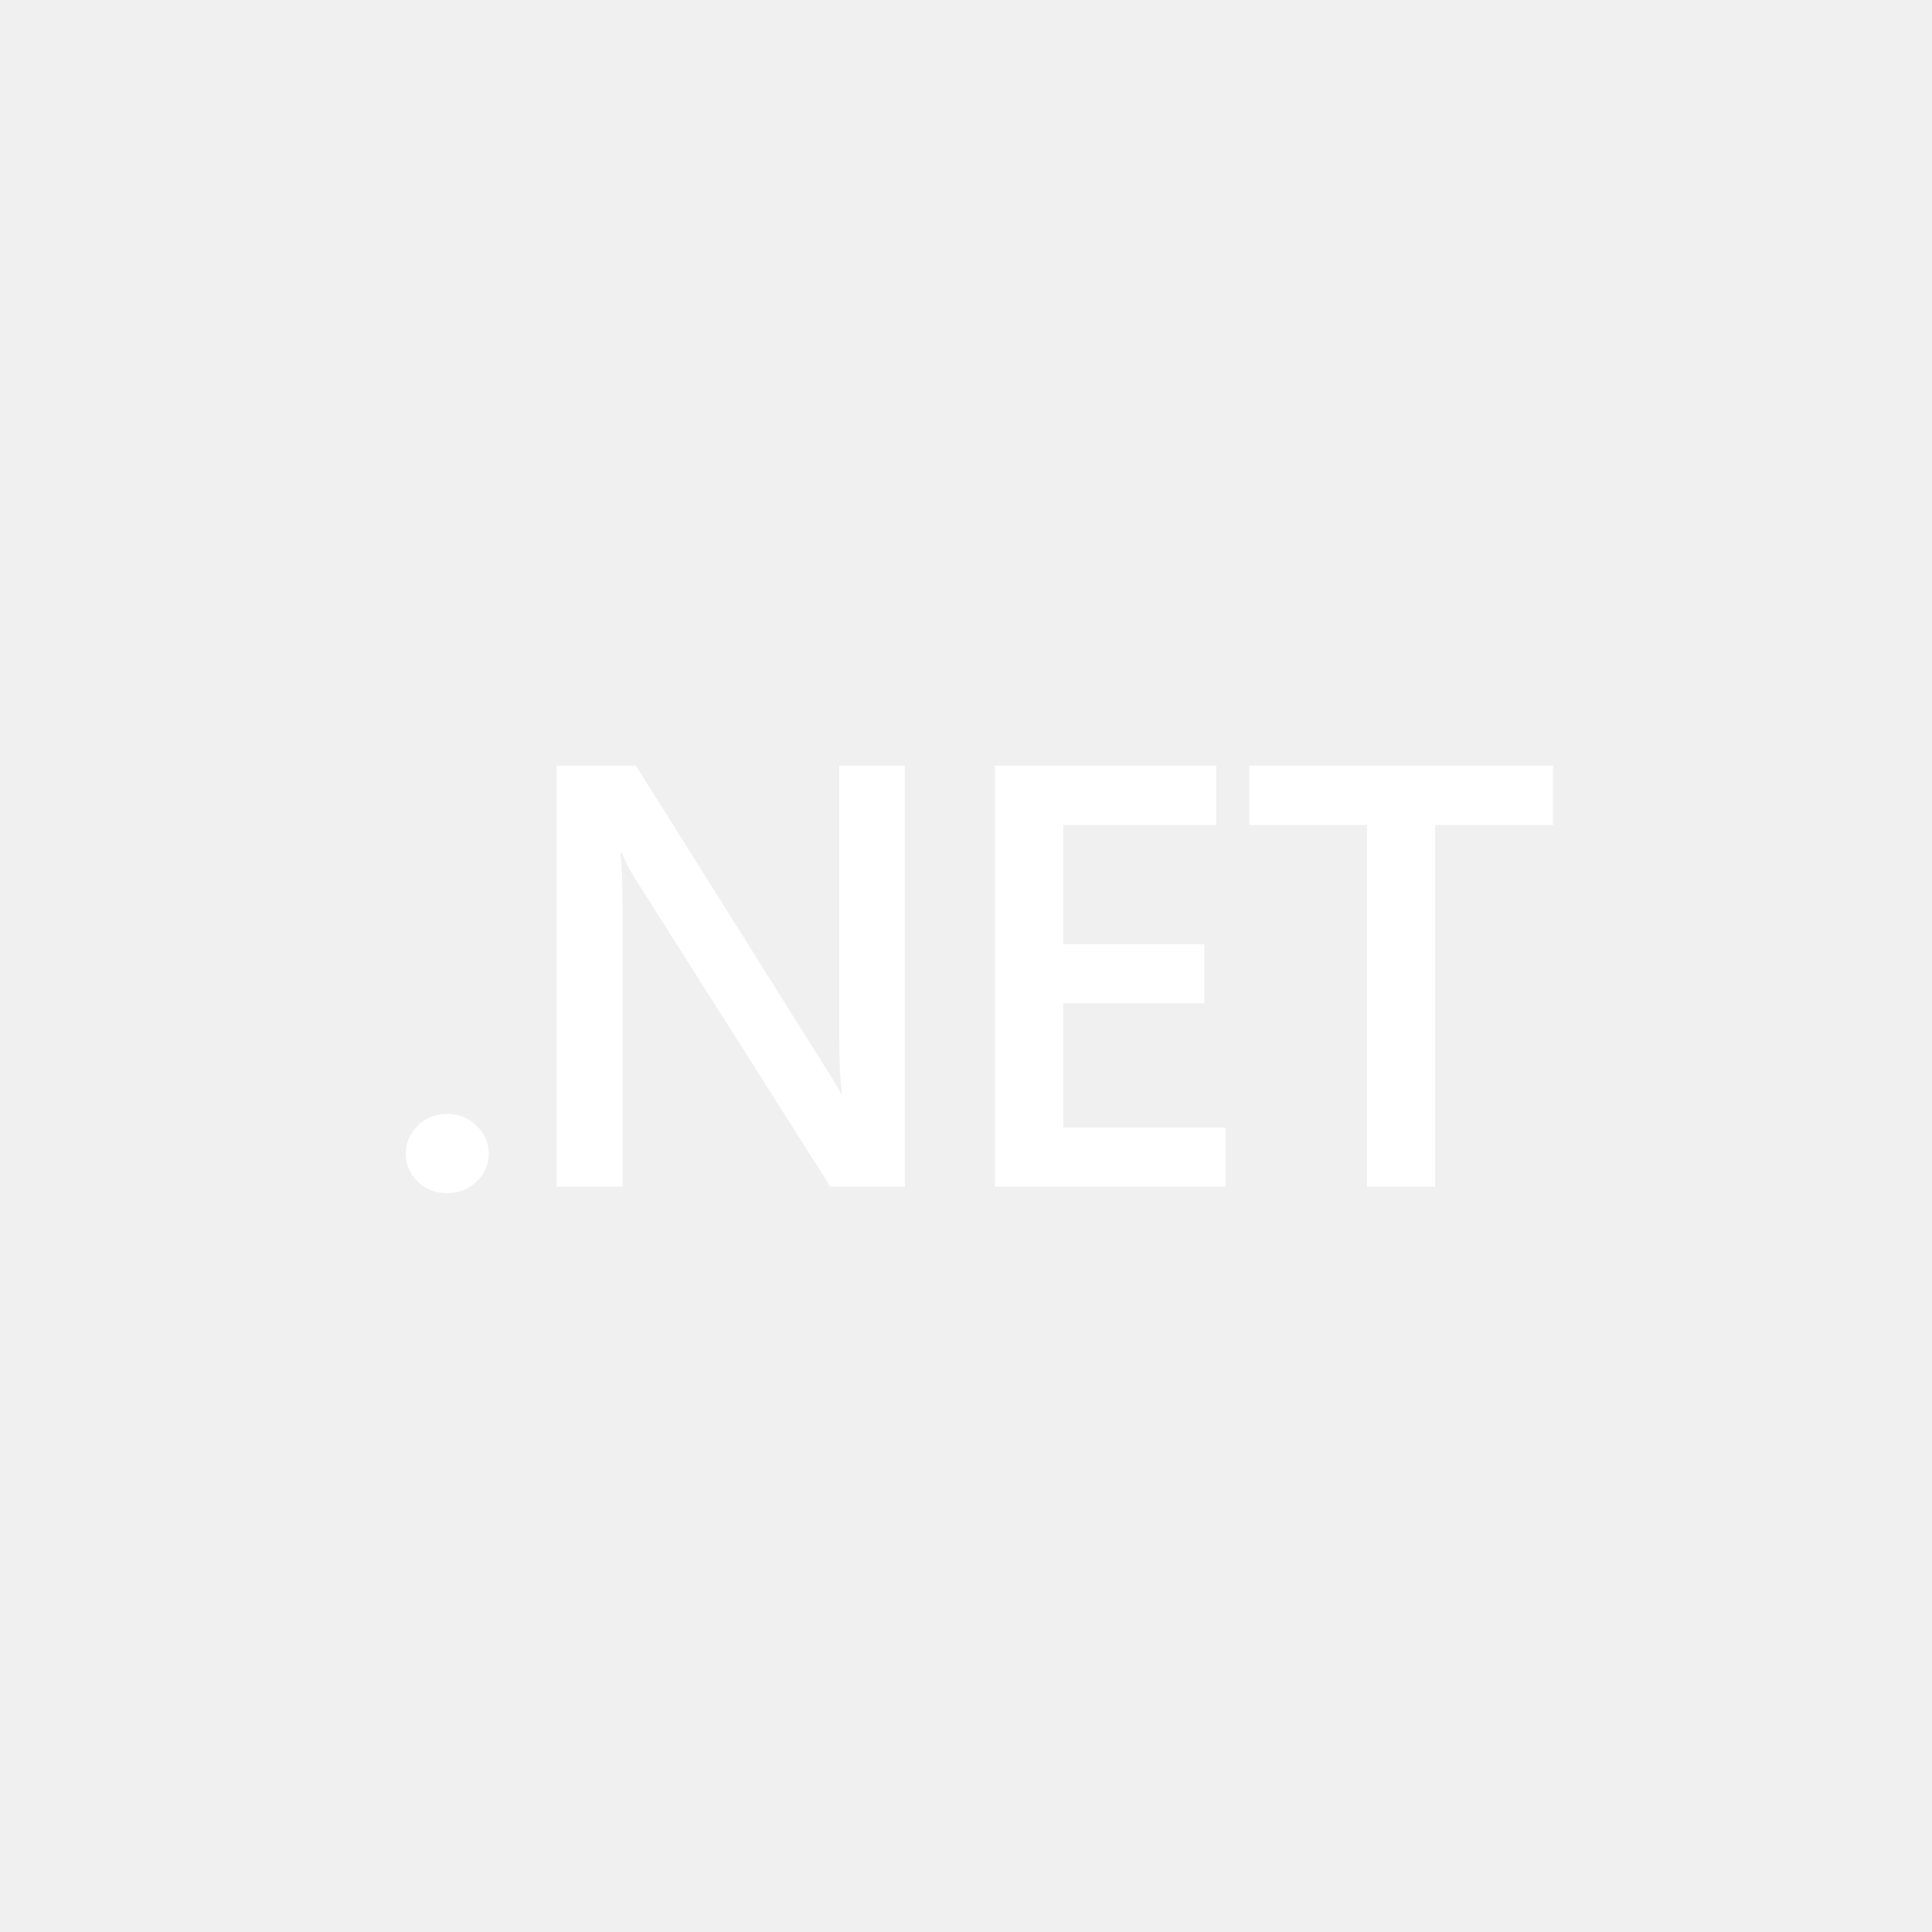
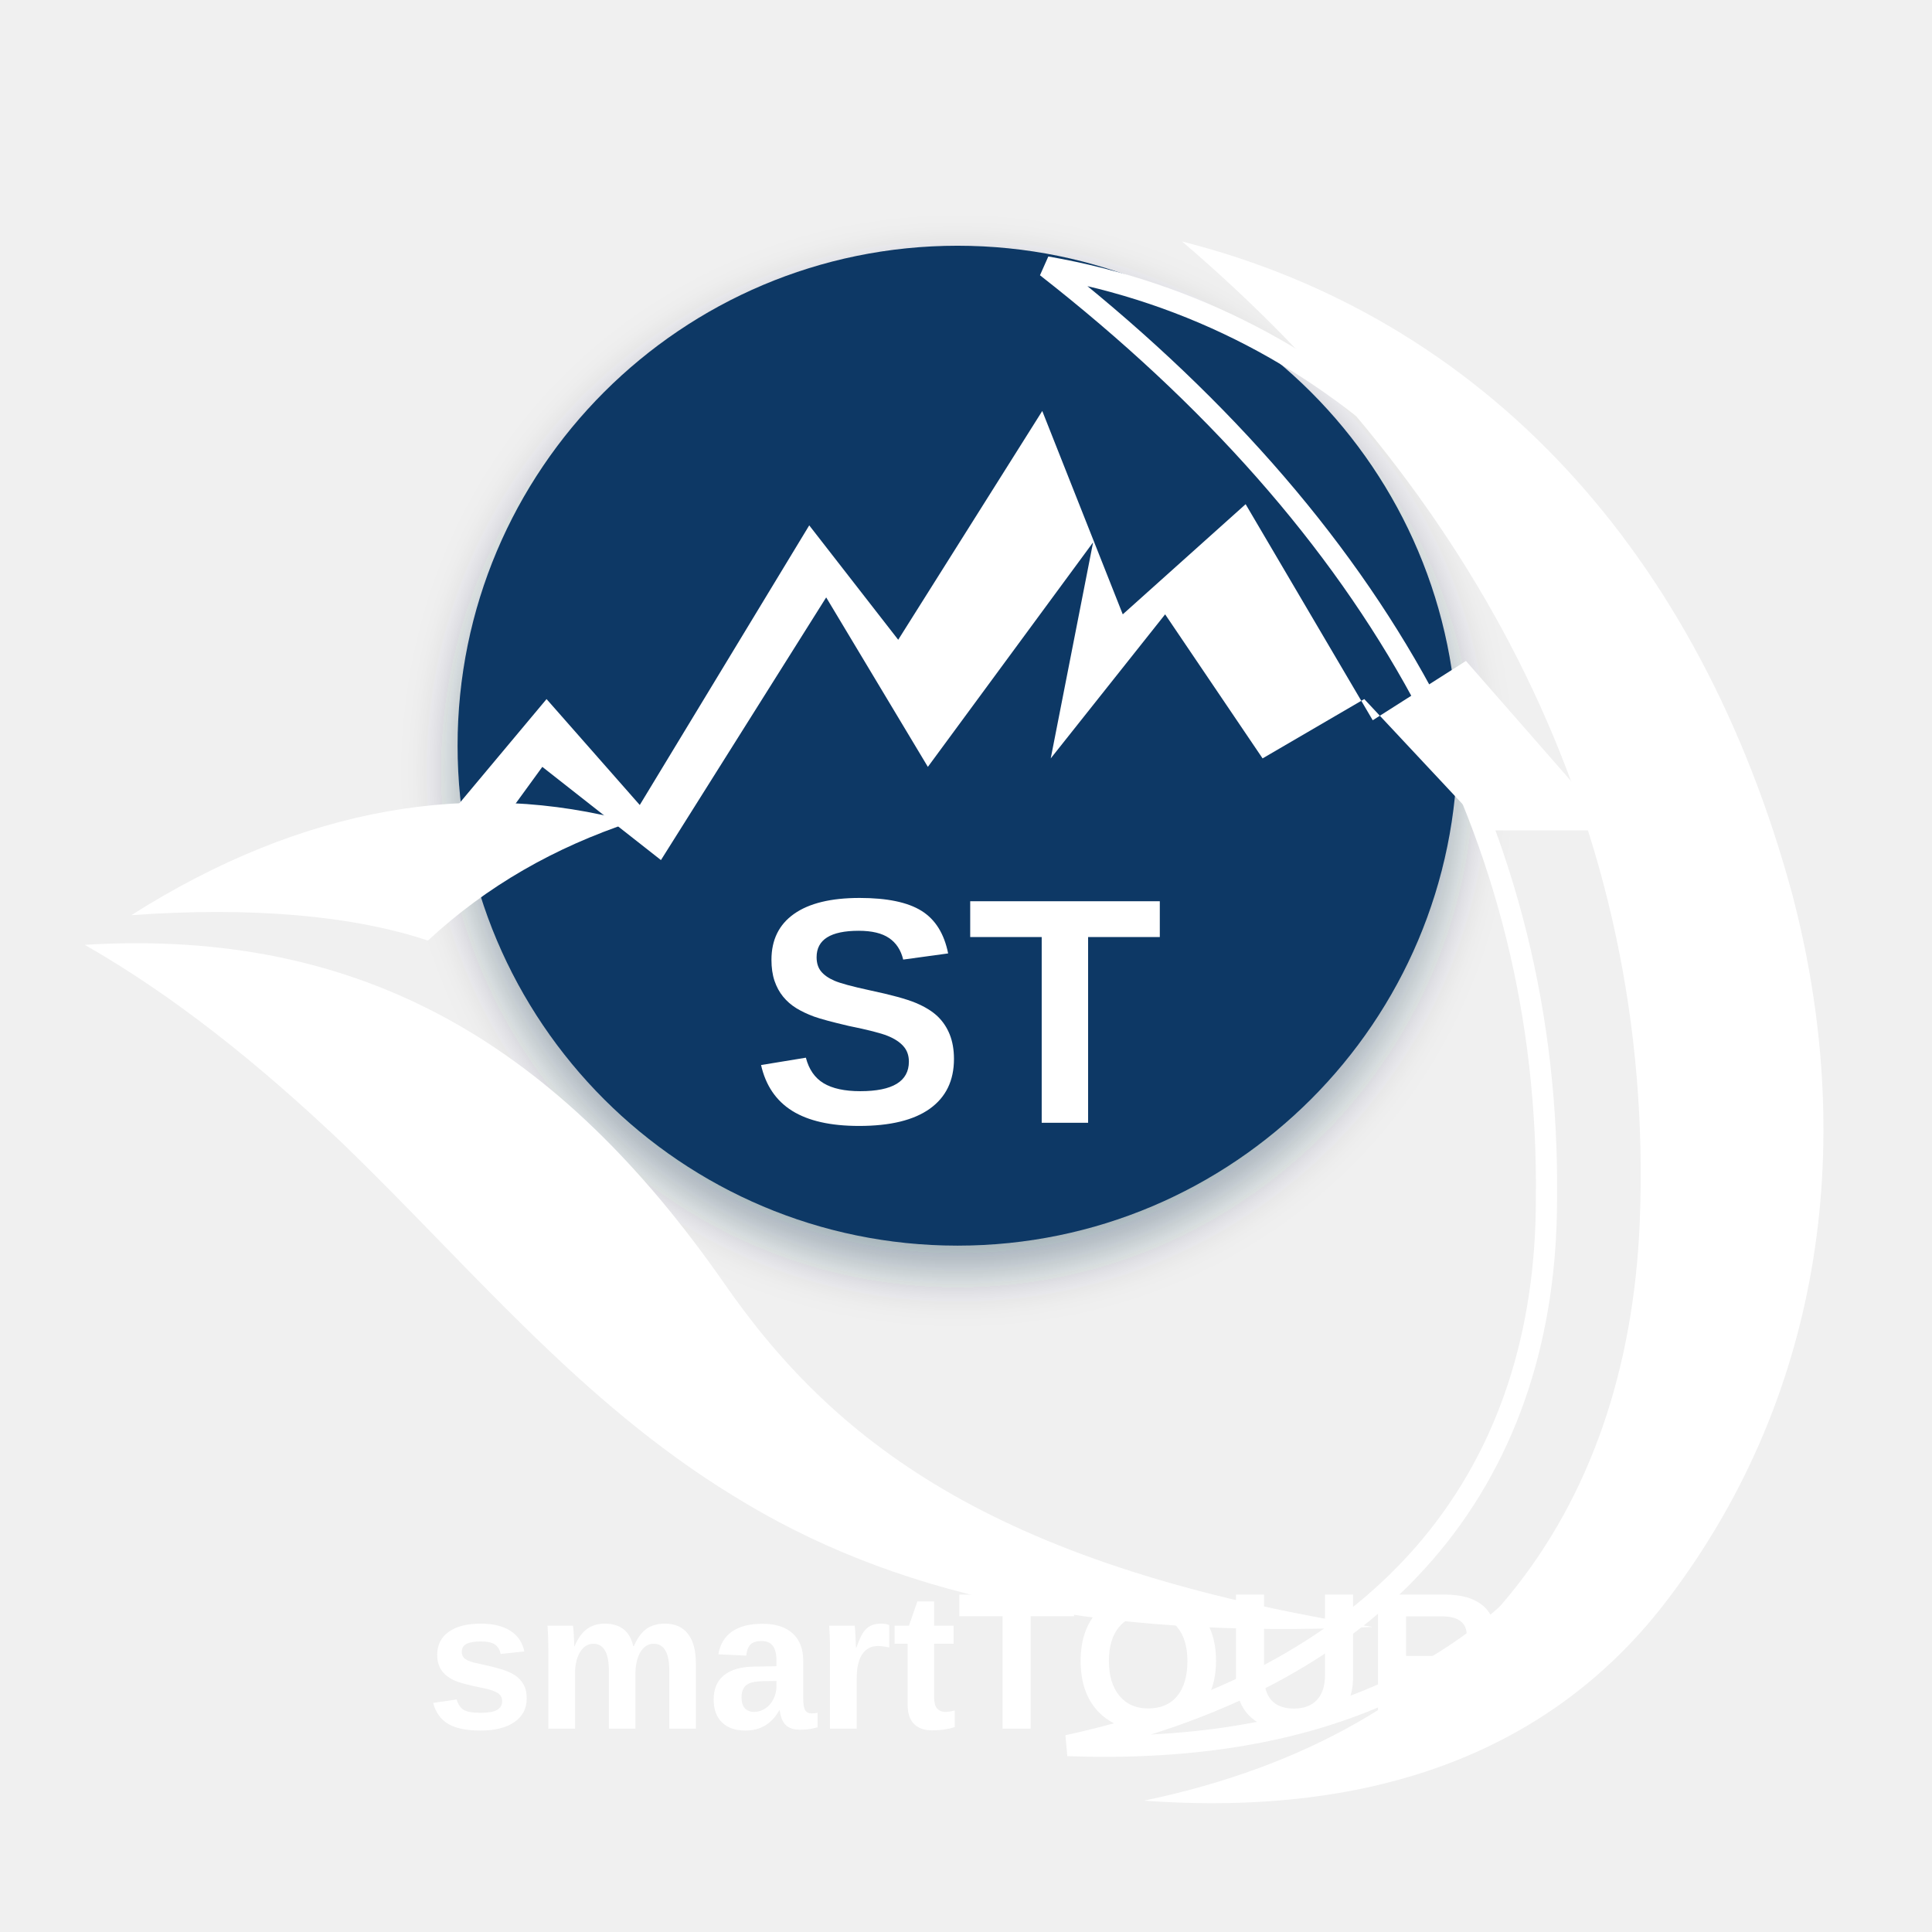
- <svg xmlns="http://www.w3.org/2000/svg" width="456" height="456" viewBox="0 0 456 456" version="1.1" xml:space="preserve" style="fill-rule:evenodd;clip-rule:evenodd;stroke-linejoin:round;stroke-miterlimit:2;">
-   <path d="m 105.5,281.609 c -2.703,0 -5.001,-0.9 -6.893,-2.702 -1.892,-1.848 -2.838,-4.042 -2.838,-6.582 0,-2.587 0.946,-4.804 2.838,-6.652 1.892,-1.848 4.19,-2.772 6.893,-2.772 2.748,0 5.068,0.924 6.96,2.772 1.937,1.848 2.906,4.064 2.906,6.652 0,2.54 -0.968,4.734 -2.906,6.582 -1.892,1.802 -4.212,2.702 -6.96,2.702 z" style="fill:#ffffff;fill-rule:nonzero;stroke-width:0.838" />
-   <path d="M 213.561,280.084 H 195.99 L 149.7,207.054 c -1.171,-1.848 -2.14,-3.765 -2.906,-5.751 h -0.406 c 0.361,2.125 0.541,6.675 0.541,13.65 v 65.132 h -15.543 v -99.36 h 18.719 l 44.737,71.298 c 1.892,2.957 3.109,4.989 3.649,6.098 h 0.27 c -0.45,-2.632 -0.676,-7.09 -0.676,-13.373 v -64.023 h 15.476 z" style="fill:#ffffff;fill-rule:nonzero;stroke-width:0.838" />
-   <path d="m 289.251,280.084 h -54.401 v -99.36 h 52.238 v 13.997 h -36.154 v 28.131 h 33.316 v 13.927 h -33.316 v 29.378 h 38.316 z" style="fill:#ffffff;fill-rule:nonzero;stroke-width:0.838" />
-   <path d="M 366.565,194.721 H 338.722 v 85.363 h -16.084 v -85.363 h -27.775 v -13.997 h 71.701 z" style="fill:#ffffff;fill-rule:nonzero;stroke-width:0.838" />
+ <svg xmlns="http://www.w3.org/2000/svg" width="456" height="456" viewBox="0 0 456 456" version="1.1">
+   <defs>
+     <filter id="shadow" x="-20%" y="-20%" width="140%" height="140%">
+       <feDropShadow dx="0" dy="6" stdDeviation="6" flood-color="#082746" flood-opacity="0.35" />
+     </filter>
+   </defs>
+   <circle cx="226" cy="176" r="118" fill="#0a3765" filter="url(#shadow)" />
+   <path d="M31 216              C72 190 112 184 149 194              C131 200 115 209 101 222              C83 216 59 214 31 216Z" fill="#ffffff" />
+   <path d="M20 223              C86 219 132 247 171 303              C198 342 237 370 324 384              C257 387 210 376 173 353              C137 331 111 299 81 270              C61 251 41 235 20 223Z" fill="#ffffff" />
+   <path d="M279 57              C350 75 401 130 423 211              C438 268 431 328 394 377              C367 413 325 429 270 425              C347 409 384 357 387 289              C391 194 347 115 279 57Z" fill="#ffffff" />
+   <path d="M247 63              C316 75 368 127 392 205              C410 262 405 317 375 359              C349 397 308 414 252 412              C330 395 365 346 365 283              C366 197 325 124 247 63Z" fill="none" stroke="#ffffff" stroke-width="5" stroke-linecap="round" />
+   <path d="M88 214              L129 165              L151 190              L191 124              L212 151              L246 97              L265 145              L294 119              L324 170              L346 156              L381 196              L351 196              L322 165              L298 179              L275 145              L248 179              L258 128              L219 181              L195 141              L156 203              L128 181              L104 214Z" fill="#ffffff" />
+   <text x="226" y="265" text-anchor="middle" font-size="76" font-weight="700" font-family="Arial, Helvetica, sans-serif" fill="#ffffff">ST</text>
+   <text x="228" y="408" text-anchor="middle" font-size="46" font-weight="700" font-family="Arial, Helvetica, sans-serif" fill="#ffffff">smartTOUR</text>
</svg>
